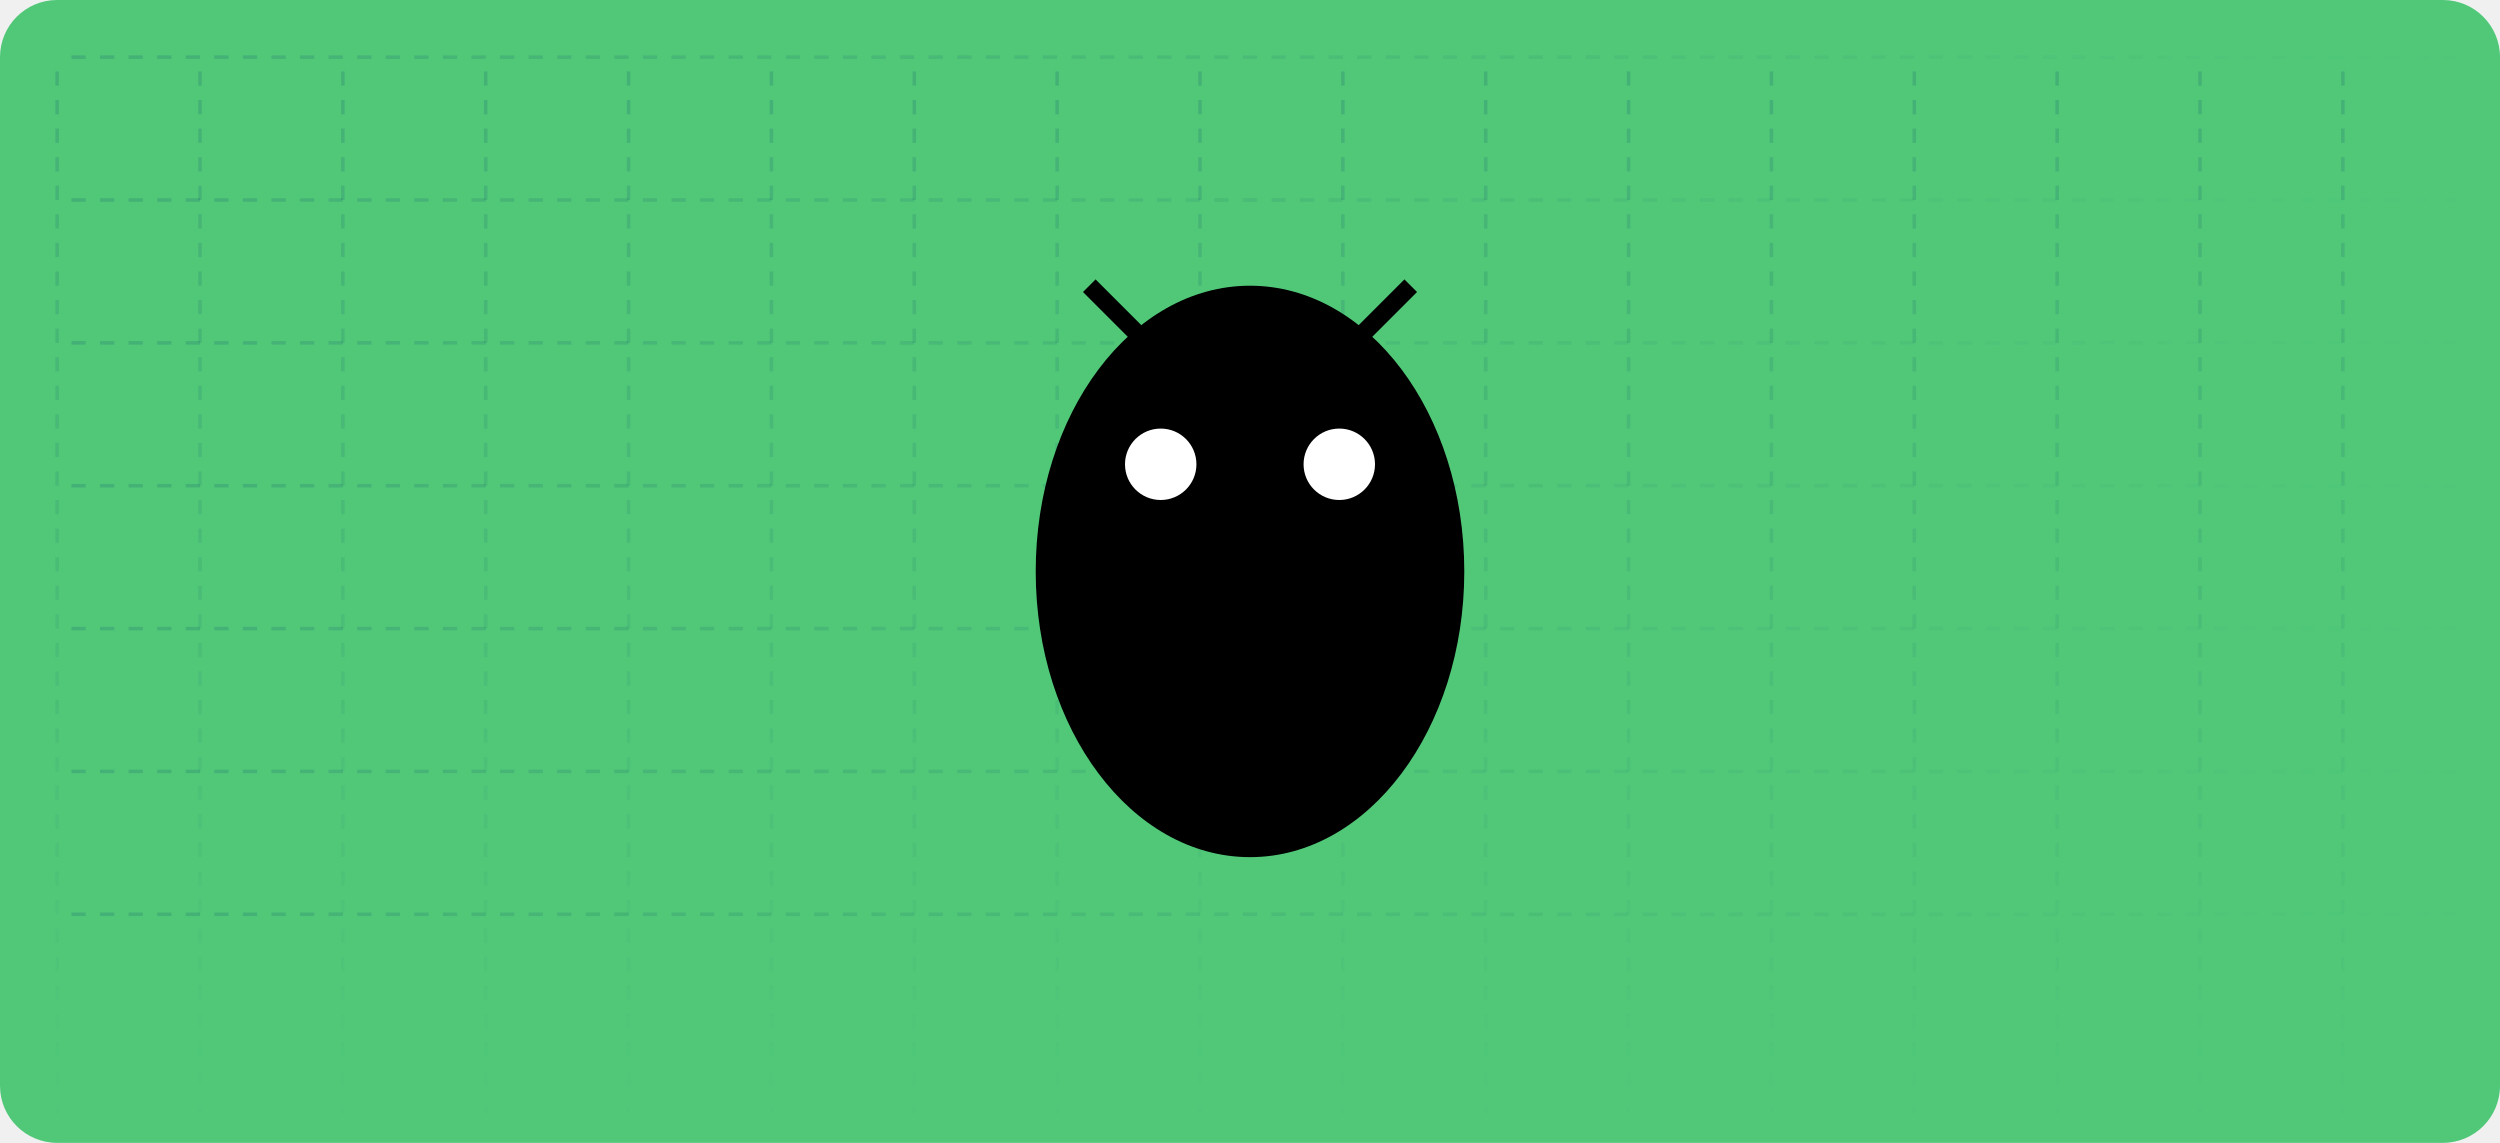
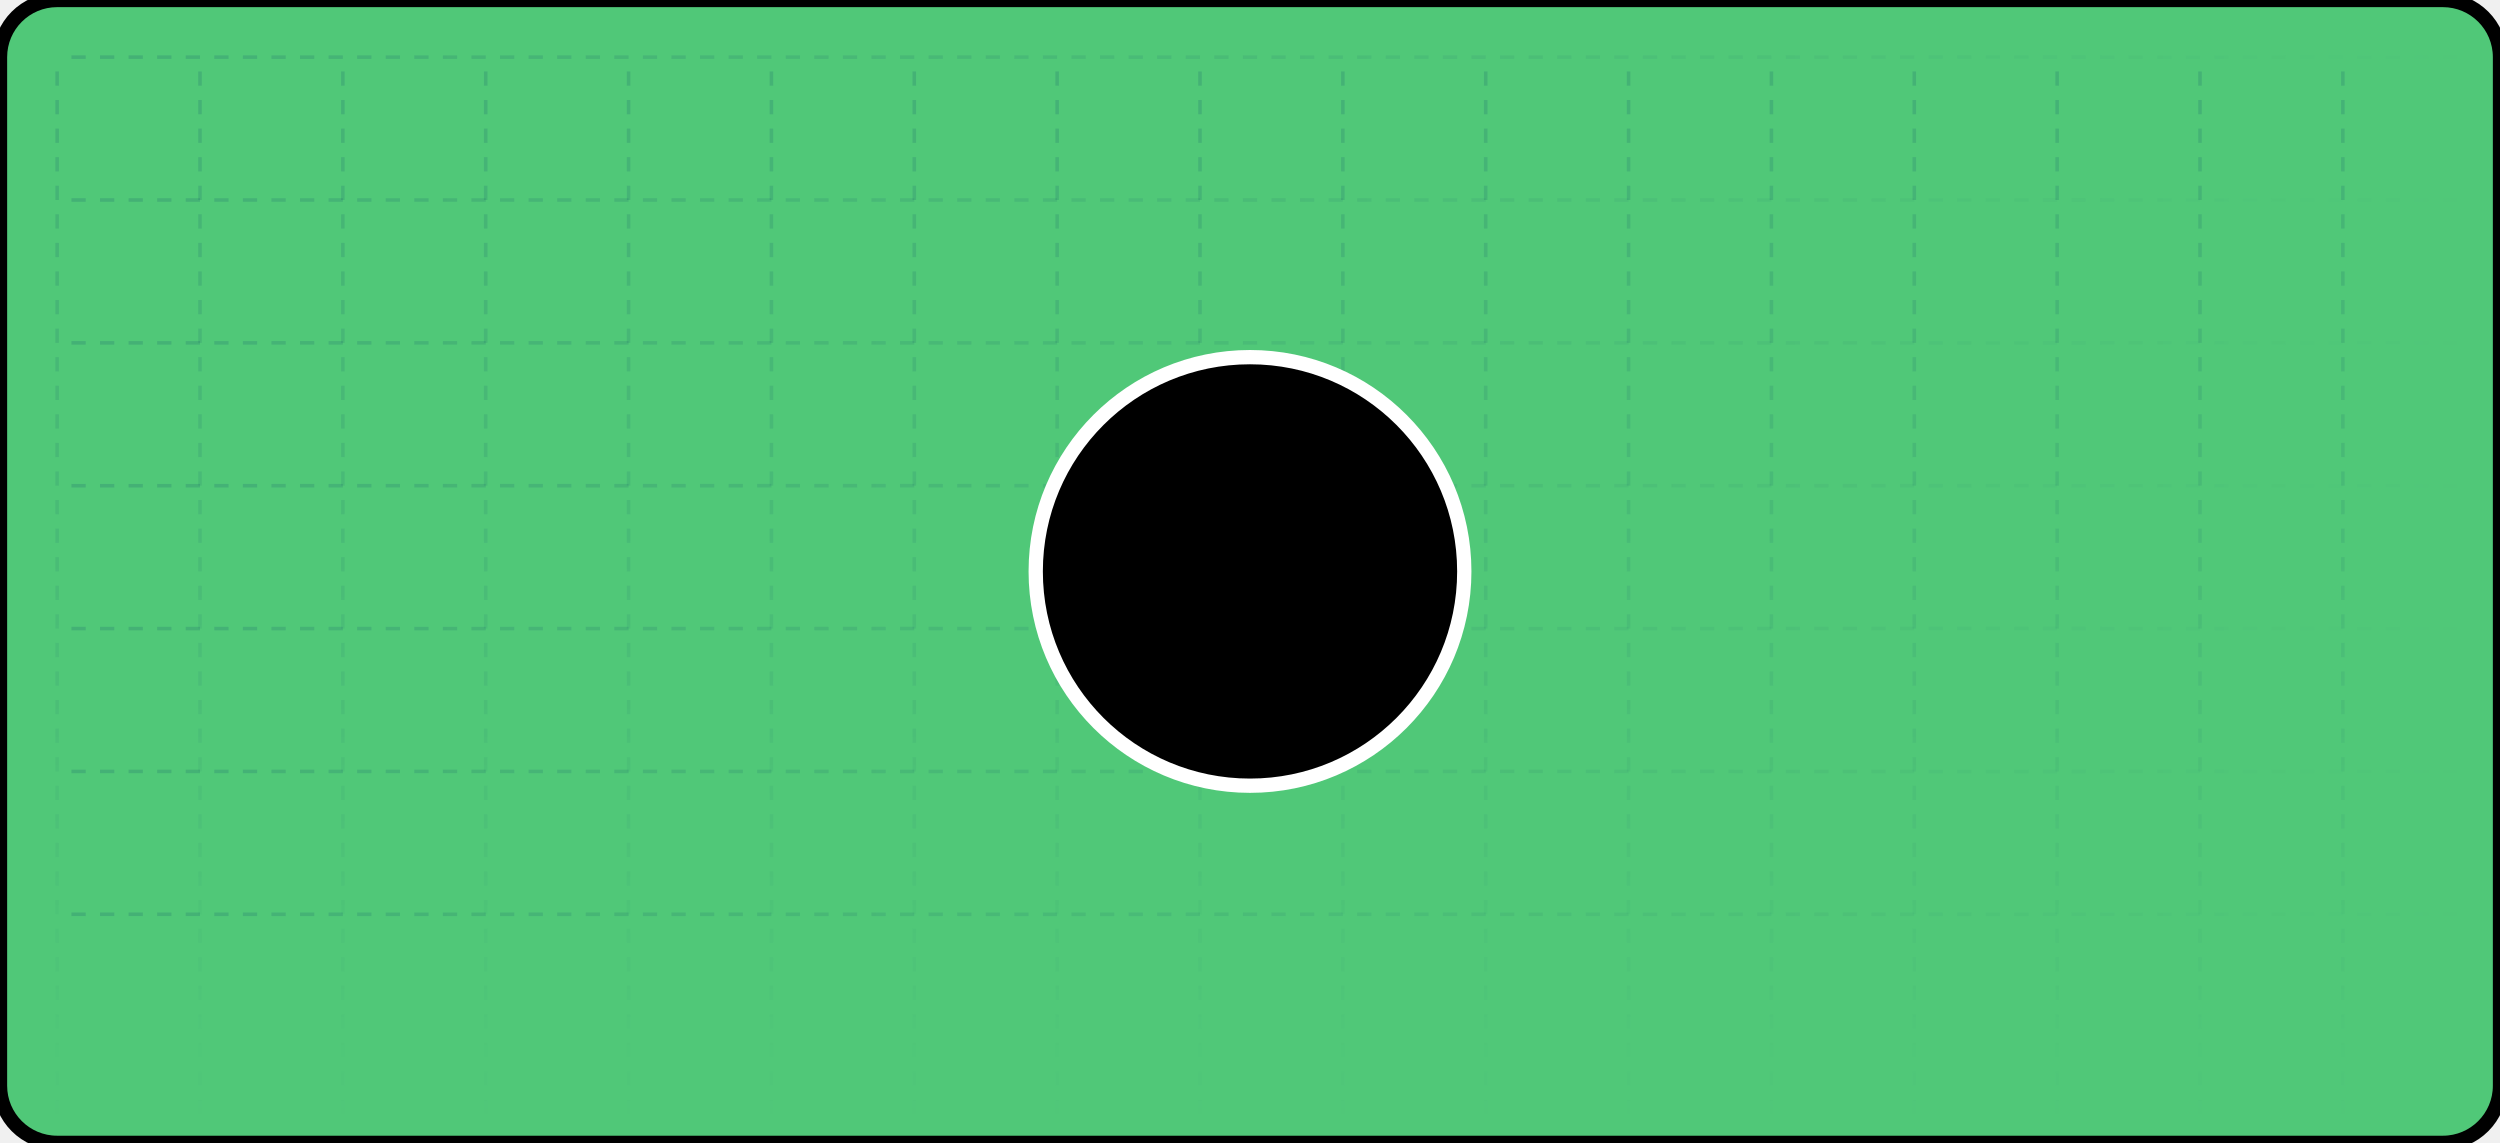
<svg xmlns="http://www.w3.org/2000/svg" width="700" height="320" viewBox="0 0 700 320" fill="none">
  <defs>
    <linearGradient id="solid_background" x1="0" y1="0" x2="700" y2="320" gradientUnits="userSpaceOnUse">
      <stop stop-color="#50C878" />
      <stop offset="1" stop-color="#50C878" />
    </linearGradient>
    <linearGradient id="grid_line_vertical" x1="0" y1="0" x2="0" y2="320" gradientUnits="userSpaceOnUse">
      <stop stop-color="#003366" stop-opacity="0.4" />
      <stop offset="1" stop-color="#003366" stop-opacity="0" />
    </linearGradient>
    <linearGradient id="grid_line_horizontal" x1="0" y1="0" x2="700" y2="0" gradientUnits="userSpaceOnUse">
      <stop stop-color="#003366" stop-opacity="0.4" />
      <stop offset="1" stop-color="#003366" stop-opacity="0" />
    </linearGradient>
-     <style>
-       .bug-body { fill: #000000; }
-       .bug-eye { fill: #ffffff; }
-     </style>
  </defs>
  <rect width="700" height="320" rx="16" fill="url(#solid_background)" />
  <g stroke="#003366" stroke-width="1" stroke-opacity="0.4">
    <line x1="16" y1="20" x2="16" y2="320" stroke="url(#grid_line_vertical)" stroke-dasharray="4 4" />
    <line x1="56" y1="20" x2="56" y2="320" stroke="url(#grid_line_vertical)" stroke-dasharray="4 4" />
    <line x1="96" y1="20" x2="96" y2="320" stroke="url(#grid_line_vertical)" stroke-dasharray="4 4" />
    <line x1="136" y1="20" x2="136" y2="320" stroke="url(#grid_line_vertical)" stroke-dasharray="4 4" />
    <line x1="176" y1="20" x2="176" y2="320" stroke="url(#grid_line_vertical)" stroke-dasharray="4 4" />
    <line x1="216" y1="20" x2="216" y2="320" stroke="url(#grid_line_vertical)" stroke-dasharray="4 4" />
    <line x1="256" y1="20" x2="256" y2="320" stroke="url(#grid_line_vertical)" stroke-dasharray="4 4" />
    <line x1="296" y1="20" x2="296" y2="320" stroke="url(#grid_line_vertical)" stroke-dasharray="4 4" />
    <line x1="336" y1="20" x2="336" y2="320" stroke="url(#grid_line_vertical)" stroke-dasharray="4 4" />
    <line x1="376" y1="20" x2="376" y2="320" stroke="url(#grid_line_vertical)" stroke-dasharray="4 4" />
    <line x1="416" y1="20" x2="416" y2="320" stroke="url(#grid_line_vertical)" stroke-dasharray="4 4" />
    <line x1="456" y1="20" x2="456" y2="320" stroke="url(#grid_line_vertical)" stroke-dasharray="4 4" />
    <line x1="496" y1="20" x2="496" y2="320" stroke="url(#grid_line_vertical)" stroke-dasharray="4 4" />
    <line x1="536" y1="20" x2="536" y2="320" stroke="url(#grid_line_vertical)" stroke-dasharray="4 4" />
    <line x1="576" y1="20" x2="576" y2="320" stroke="url(#grid_line_vertical)" stroke-dasharray="4 4" />
    <line x1="616" y1="20" x2="616" y2="320" stroke="url(#grid_line_vertical)" stroke-dasharray="4 4" />
    <line x1="656" y1="20" x2="656" y2="320" stroke="url(#grid_line_vertical)" stroke-dasharray="4 4" />
    <line x1="20" y1="16" x2="700" y2="16" stroke="url(#grid_line_horizontal)" stroke-dasharray="4 4" />
    <line x1="20" y1="56" x2="700" y2="56" stroke="url(#grid_line_horizontal)" stroke-dasharray="4 4" />
    <line x1="20" y1="96" x2="700" y2="96" stroke="url(#grid_line_horizontal)" stroke-dasharray="4 4" />
    <line x1="20" y1="136" x2="700" y2="136" stroke="url(#grid_line_horizontal)" stroke-dasharray="4 4" />
    <line x1="20" y1="176" x2="700" y2="176" stroke="url(#grid_line_horizontal)" stroke-dasharray="4 4" />
    <line x1="20" y1="216" x2="700" y2="216" stroke="url(#grid_line_horizontal)" stroke-dasharray="4 4" />
    <line x1="20" y1="256" x2="700" y2="256" stroke="url(#grid_line_horizontal)" stroke-dasharray="4 4" />
  </g>
-   <g transform="translate(250, 60)">
-     <ellipse cx="100" cy="100" rx="60" ry="80" class="bug-body" />
-     <circle cx="75" cy="70" r="10" class="bug-eye" />
-     <circle cx="125" cy="70" r="10" class="bug-eye" />
-     <line x1="75" y1="40" x2="55" y2="20" stroke="#000" stroke-width="5" />
-     <line x1="125" y1="40" x2="145" y2="20" stroke="#000" stroke-width="5" />
+   <g transform="translate(350, 160)">
+     <circle cx="0" cy="0" r="60" fill="black" stroke="white" stroke-width="4" />
  </g>
+   <rect x="0" y="0" width="700" height="320" rx="16" stroke="black" stroke-width="4" fill="none" />
</svg>
